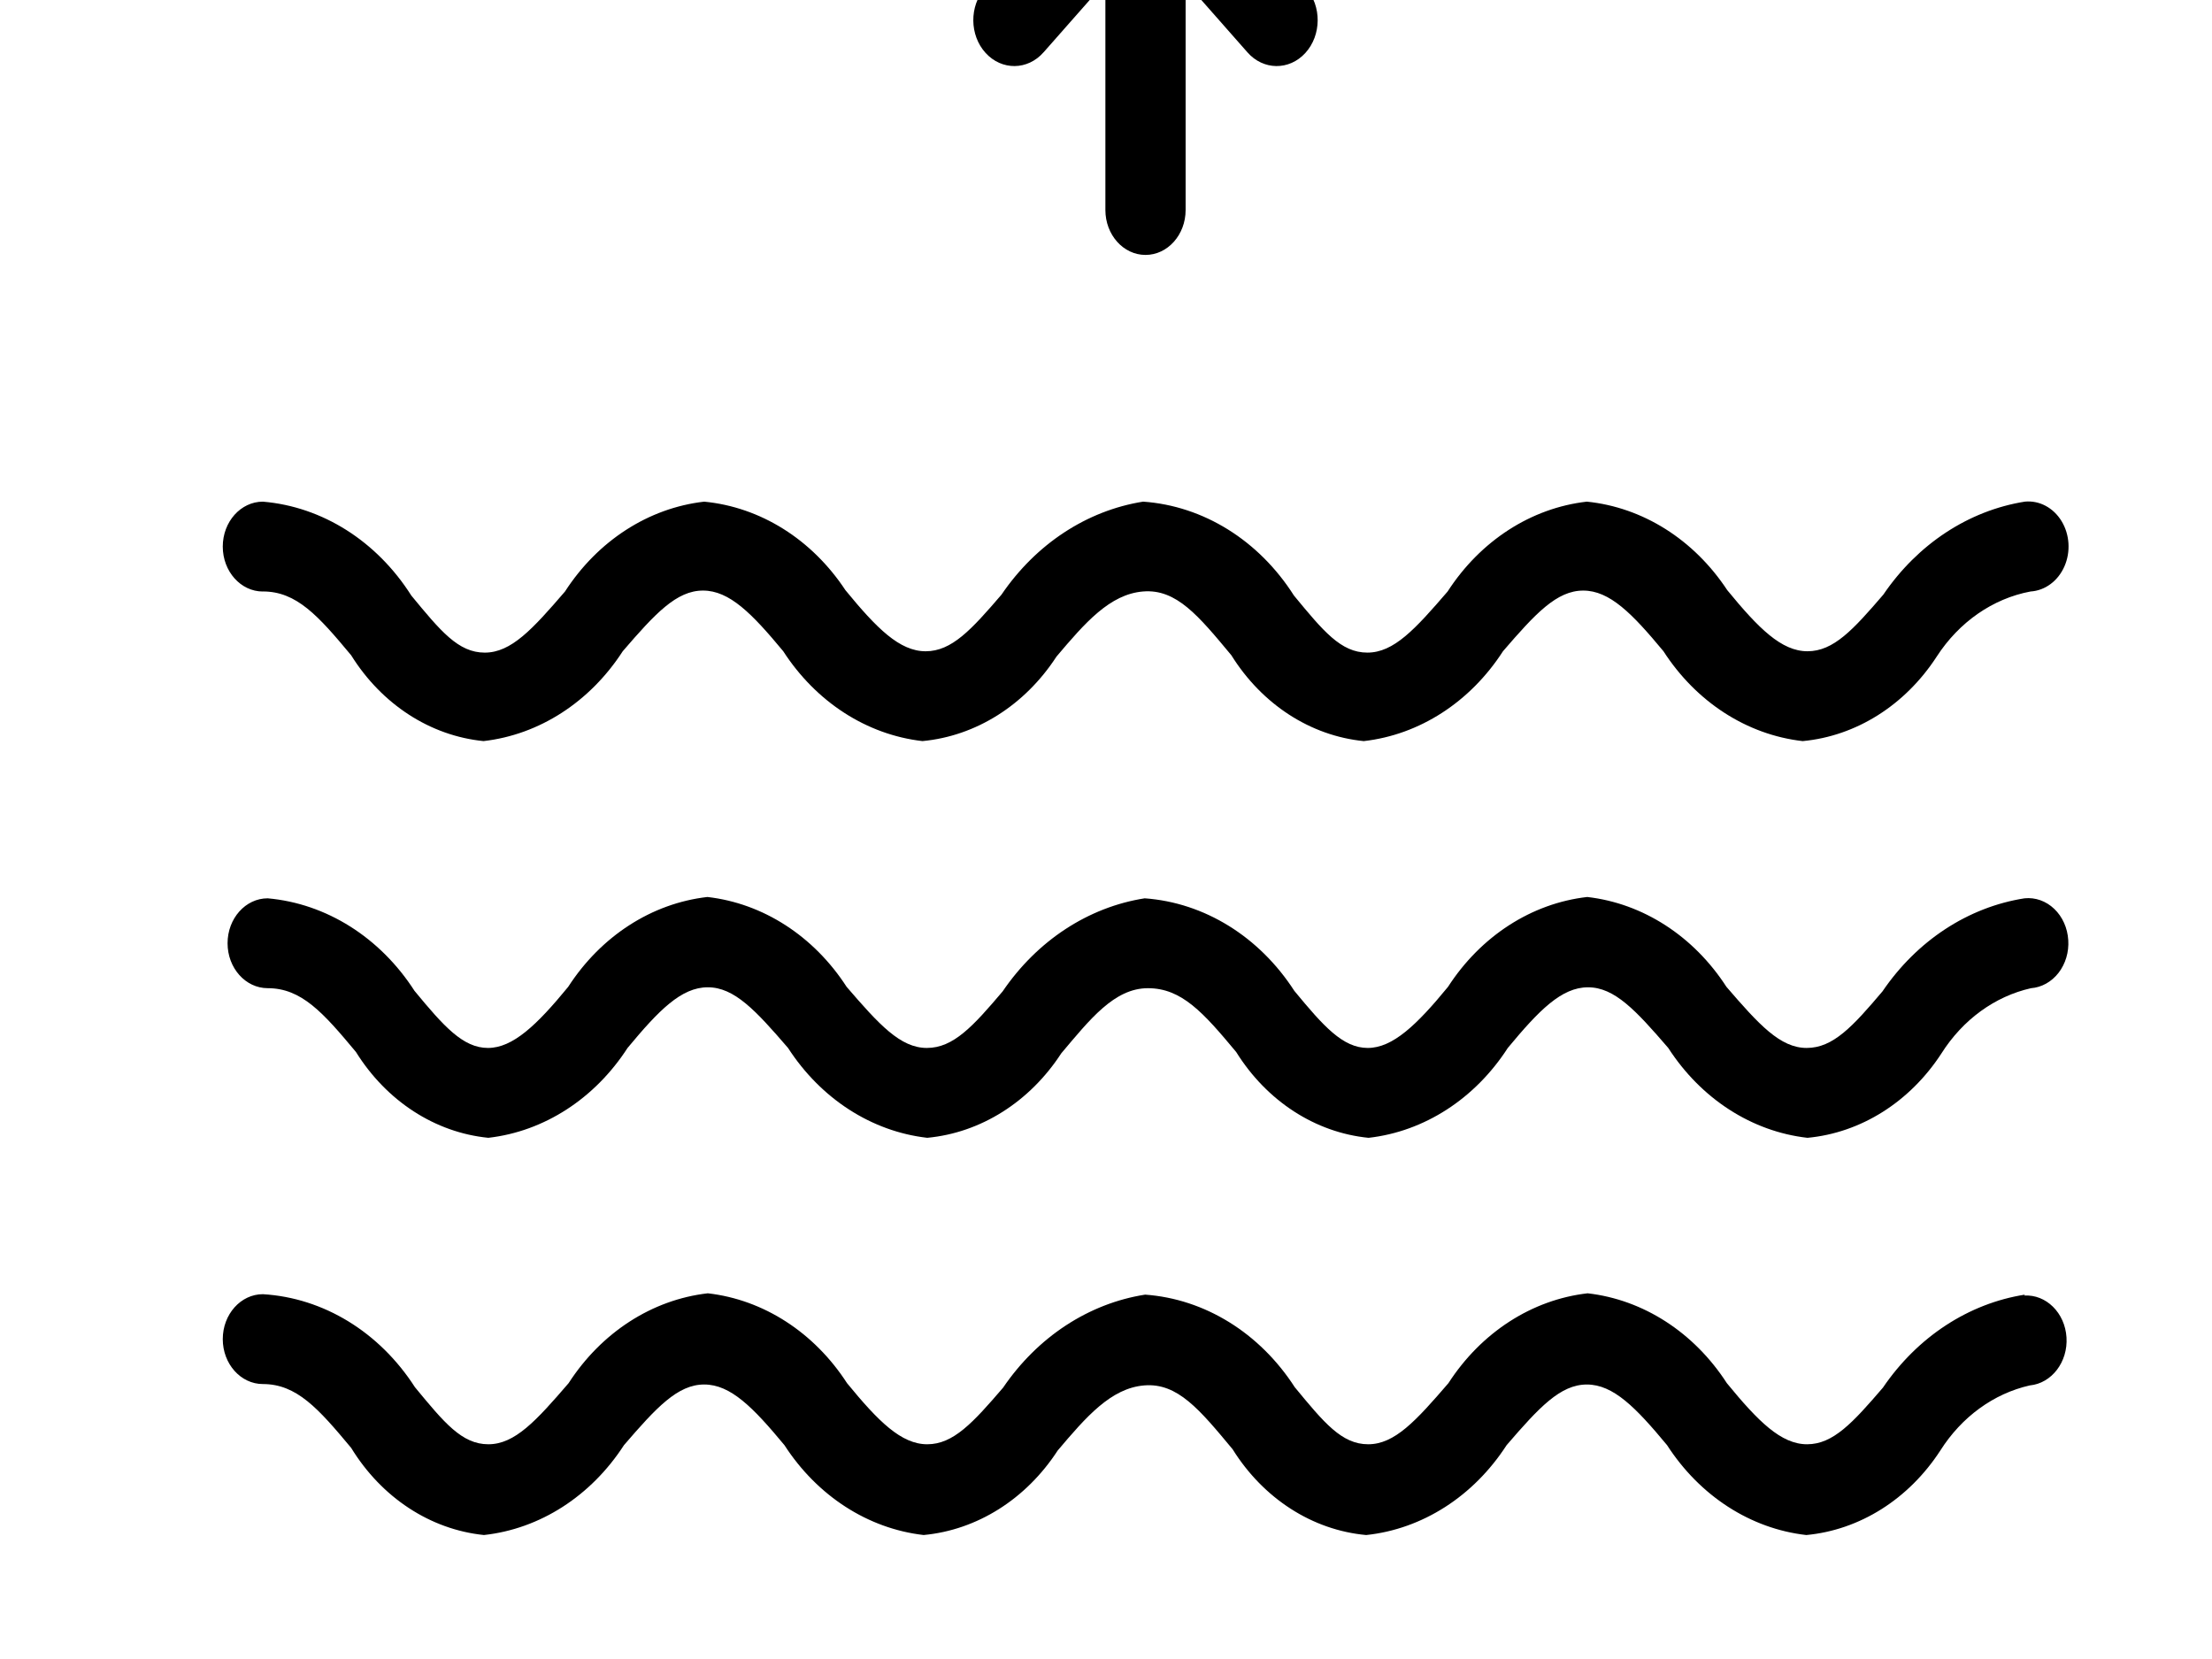
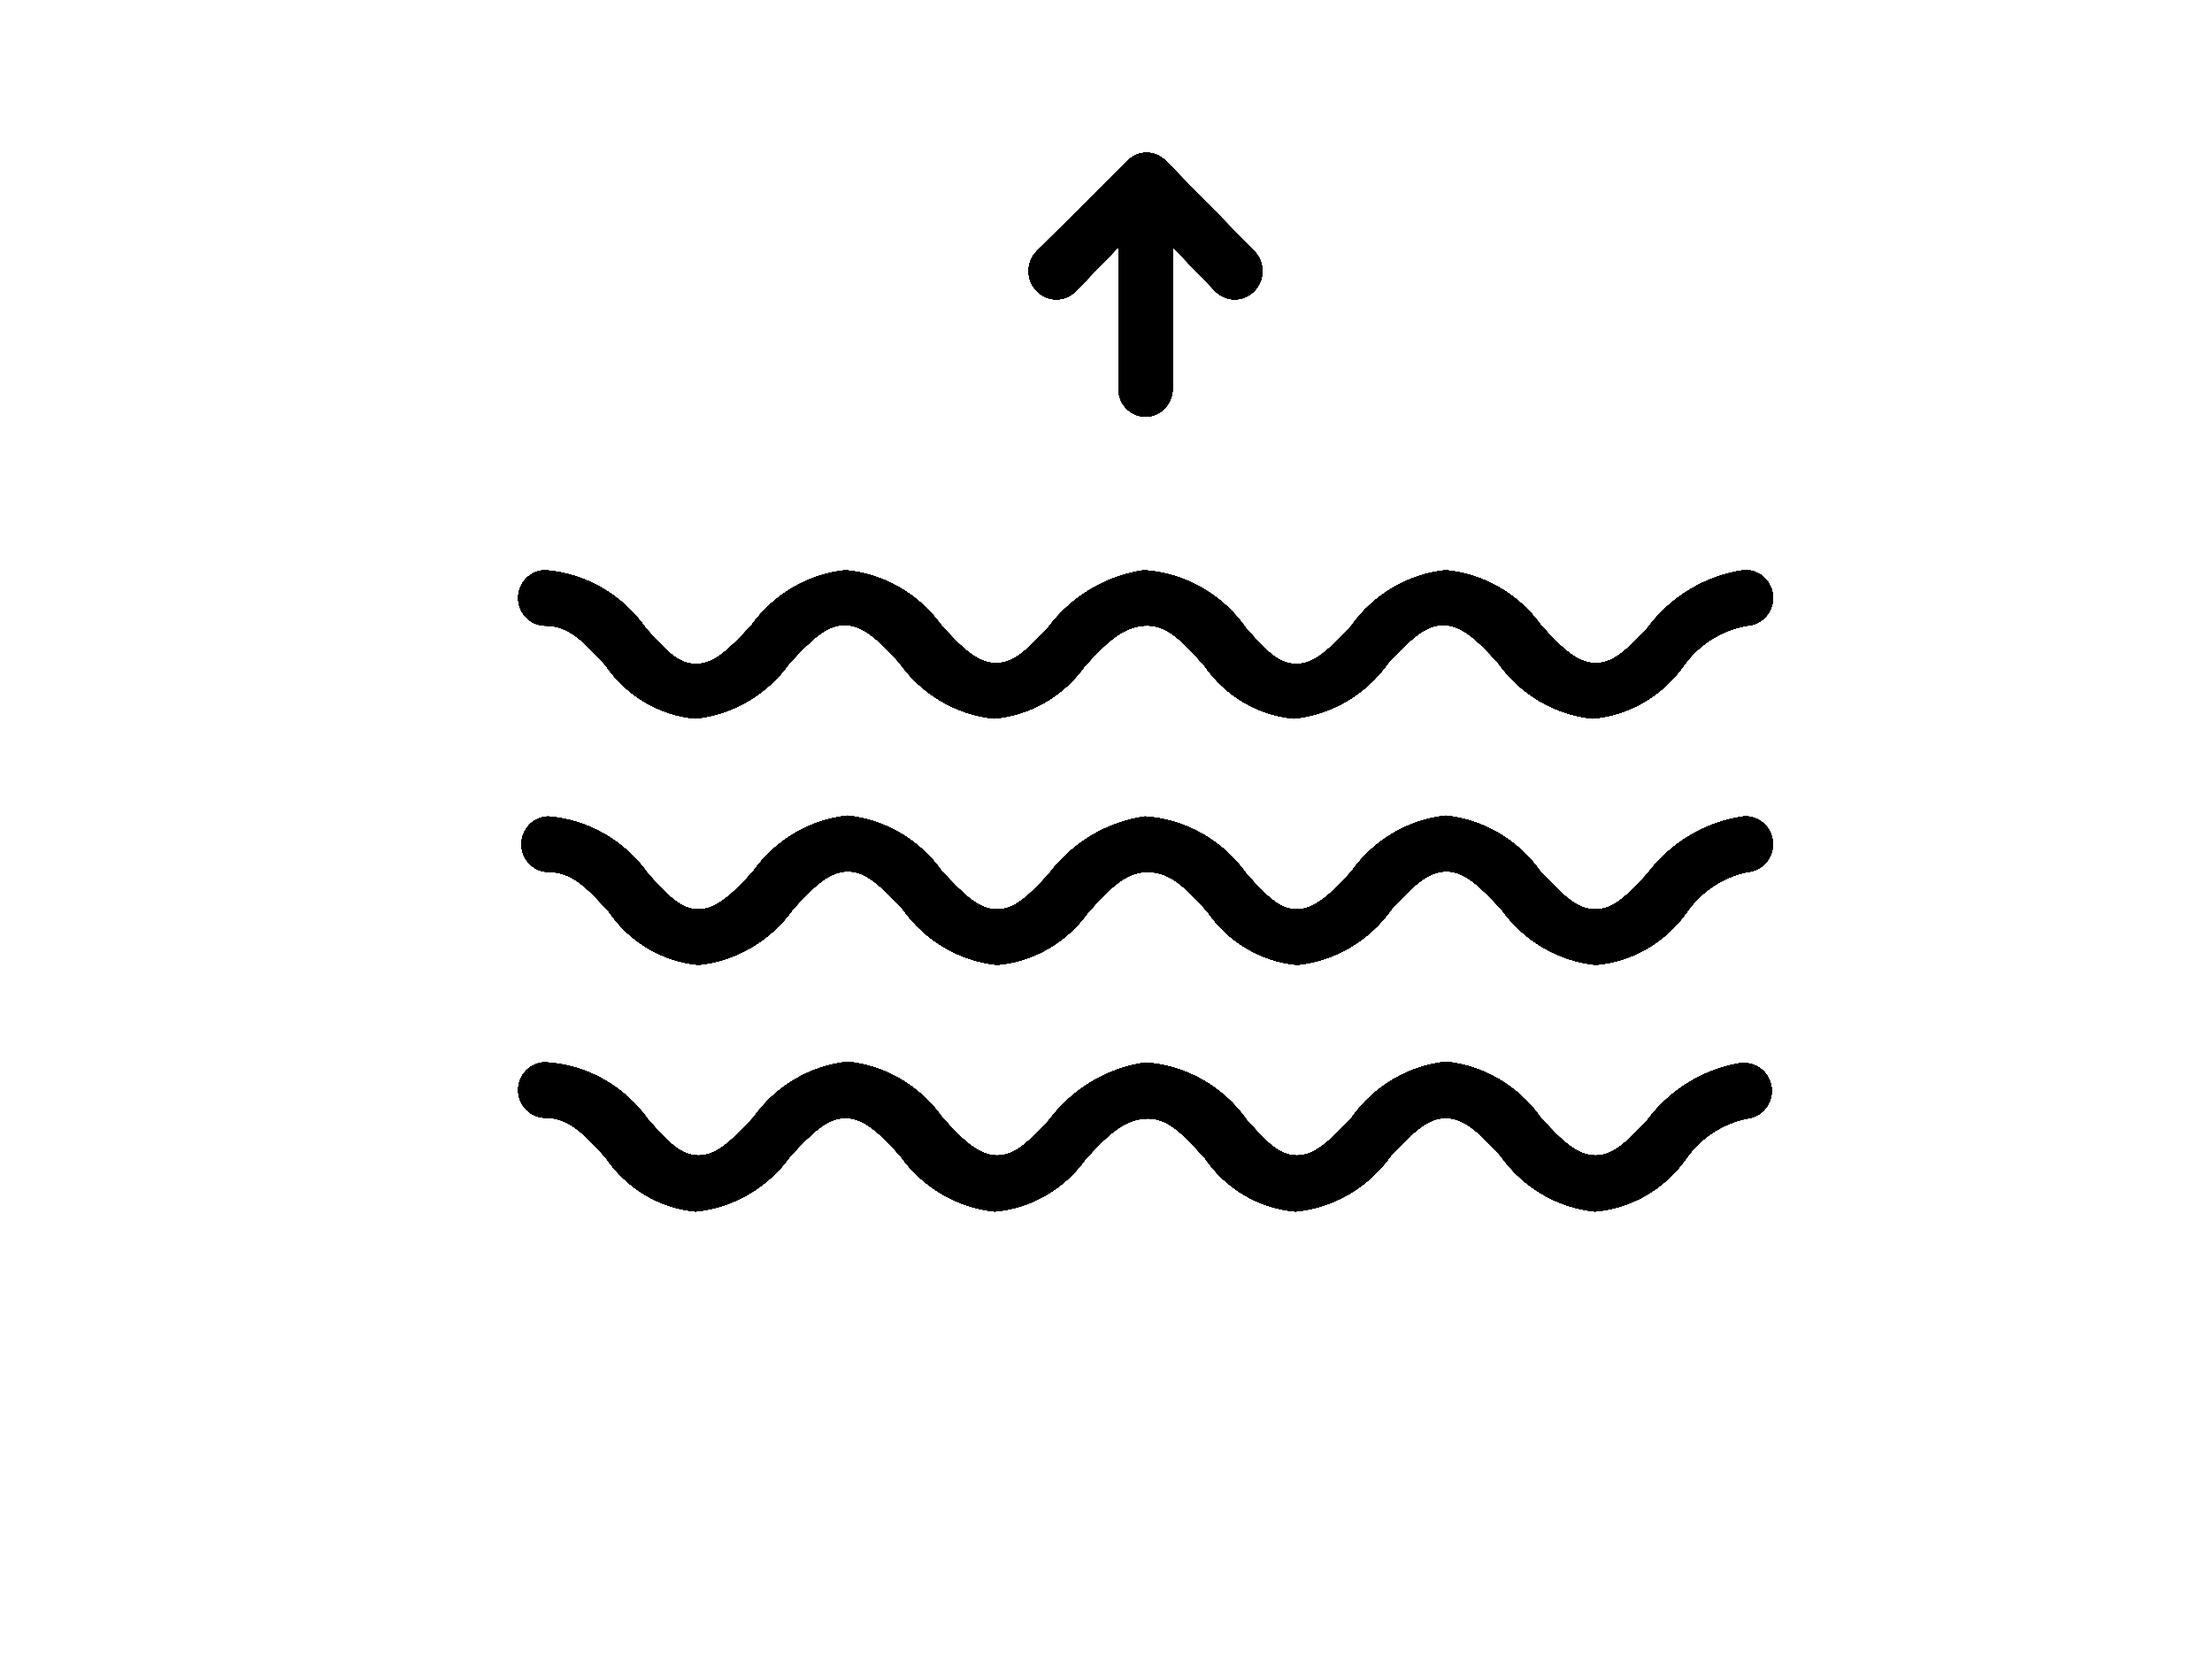
<svg xmlns="http://www.w3.org/2000/svg" width="800" height="600" id="svg2" version="1.1">
-   <defs id="defs19" />
+   <defs id="defs19">
+     <filter style="color-interpolation-filters:sRGB;" id="filter4254">
+       <feColorMatrix values="1 0 0 0 0 0 1 0 0 0 0 0 1 0 0 0 0 0 5 -1 " result="colormatrix" id="feColorMatrix4256" />
+       <feComposite in2="colormatrix" operator="arithmetic" k2="1" result="composite" id="feComposite4258" />
+     </filter>
+   </defs>
  <g id="g4">
    <rect fill="#fff" id="canvas_background" height="602" width="802" y="-1" x="-1" />
    <g display="none" overflow="visible" y="0" x="0" height="100%" width="100%" id="canvasGrid">
      <rect fill="url(#gridpattern)" stroke-width="0" y="0" x="0" height="100%" width="100%" id="rect10" />
    </g>
  </g>
-   <g id="g12" transform="matrix(4.643124,0,0,5.200034,-1509.392,-1036.096)">
+   <g id="g12" transform="matrix(3.157578,0,0,3.228589,-893.9116,-549.7651)" style="filter:url(#filter4254)">
    <path id="svg_4" d="m 486.183,264.634 a 3.125,3.125 0 0 1 -2.906,3.344 11.281,11.281 0 0 0 -6.969,4.531 14.406,14.406 0 0 1 -10.438,5.875 15.281,15.281 0 0 1 -10.844,-6.25 c -2.531,-2.625 -4.188,-4.219 -6.25,-4.219 -2.062,0 -3.812,1.594 -6.25,4.219 a 15.281,15.281 0 0 1 -10.844,6.25 14.094,14.094 0 0 1 -10.312,-5.969 c -2.562,-2.75 -4.25,-4.438 -6.875,-4.438 -2.625,0 -4.531,2.188 -6.75,4.531 a 14.406,14.406 0 0 1 -10.438,5.875 15.312,15.312 0 0 1 -10.844,-6.25 c -2.531,-2.625 -4.188,-4.219 -6.25,-4.219 -2.062,0 -3.812,1.594 -6.25,4.219 a 15.312,15.312 0 0 1 -10.844,6.25 14.094,14.094 0 0 1 -10.312,-5.969 c -2.562,-2.75 -4.25,-4.438 -6.875,-4.438 a 3.125,3.125 0 1 1 0,-6.25 15.625,15.625 0 0 1 11.438,6.438 c 2.281,2.469 3.781,3.969 5.719,3.969 1.938,0 3.812,-1.594 6.25,-4.25 a 15.312,15.312 0 0 1 10.844,-6.25 15.312,15.312 0 0 1 10.844,6.25 c 2.531,2.625 4.188,4.25 6.25,4.25 2.062,0 3.594,-1.5 5.906,-3.938 a 16.844,16.844 0 0 1 11.062,-6.469 15.625,15.625 0 0 1 11.656,6.438 c 2.281,2.469 3.781,3.969 5.719,3.969 1.938,0 3.812,-1.594 6.25,-4.25 a 15.312,15.312 0 0 1 10.844,-6.25 15.312,15.312 0 0 1 10.844,6.25 c 2.531,2.625 4.188,4.25 6.25,4.25 2.062,0 3.594,-1.5 5.906,-3.938 a 16.844,16.844 0 0 1 11.062,-6.469 3.125,3.125 0 0 1 3.406,2.906 z m -140.625,-24.25 c 2.625,0 4.312,1.688 6.875,4.438 a 14.094,14.094 0 0 0 10.312,5.969 15.312,15.312 0 0 0 10.844,-6.25 c 2.531,-2.625 4.188,-4.219 6.25,-4.219 2.062,0 3.812,1.594 6.25,4.219 a 15.312,15.312 0 0 0 10.844,6.25 14.406,14.406 0 0 0 10.438,-5.875 c 2.219,-2.344 4.156,-4.344 6.75,-4.531 2.594,-0.188 4.312,1.688 6.875,4.438 a 14.094,14.094 0 0 0 10.312,5.969 15.281,15.281 0 0 0 10.844,-6.25 c 2.531,-2.625 4.188,-4.219 6.25,-4.219 2.062,0 3.812,1.594 6.25,4.219 a 15.281,15.281 0 0 0 10.844,6.25 14.406,14.406 0 0 0 10.438,-5.875 11.344,11.344 0 0 1 7.312,-4.531 3.133,3.133 0 1 0 -0.438,-6.25 16.844,16.844 0 0 0 -11.031,6.469 c -2.344,2.438 -3.875,3.938 -5.906,3.938 -2.031,0 -3.812,-1.594 -6.25,-4.25 a 15.312,15.312 0 0 0 -10.938,-6.156 15.312,15.312 0 0 0 -10.844,6.25 c -2.531,2.625 -4.188,4.25 -6.25,4.25 -2.062,0 -3.438,-1.5 -5.719,-3.969 a 15.625,15.625 0 0 0 -11.75,-6.531 l 0,0 a 16.844,16.844 0 0 0 -11.031,6.469 c -2.344,2.438 -3.875,3.938 -5.906,3.938 -2.031,0 -3.812,-1.594 -6.25,-4.25 a 15.312,15.312 0 0 0 -11,-6.156 15.312,15.312 0 0 0 -10.844,6.25 c -2.531,2.625 -4.188,4.25 -6.25,4.25 -2.062,0 -3.438,-1.5 -5.719,-3.969 a 15.625,15.625 0 0 0 -11.562,-6.531 3.125,3.125 0 1 0 0,6.25 z m 137.25,48.906 a 16.844,16.844 0 0 0 -11.062,6.469 c -2.344,2.438 -3.875,3.938 -5.906,3.938 -2.031,0 -3.812,-1.594 -6.25,-4.25 a 15.312,15.312 0 0 0 -10.844,-6.25 15.312,15.312 0 0 0 -10.844,6.25 c -2.531,2.625 -4.188,4.25 -6.25,4.25 -2.062,0 -3.438,-1.5 -5.719,-3.969 a 15.625,15.625 0 0 0 -11.656,-6.438 l 0,0 a 16.844,16.844 0 0 0 -11.062,6.469 c -2.344,2.438 -3.875,3.938 -5.906,3.938 -2.031,0 -3.812,-1.594 -6.25,-4.25 a 15.312,15.312 0 0 0 -10.844,-6.25 15.312,15.312 0 0 0 -10.844,6.25 c -2.531,2.625 -4.188,4.25 -6.25,4.25 -2.062,0 -3.438,-1.5 -5.719,-3.969 a 15.625,15.625 0 0 0 -11.844,-6.469 3.125,3.125 0 1 0 0,6.25 c 2.625,0 4.312,1.688 6.875,4.438 a 14.094,14.094 0 0 0 10.344,6.062 15.312,15.312 0 0 0 10.906,-6.25 c 2.531,-2.625 4.188,-4.219 6.25,-4.219 2.062,0 3.812,1.594 6.25,4.219 a 15.312,15.312 0 0 0 10.844,6.25 14.406,14.406 0 0 0 10.438,-5.875 c 2.219,-2.344 4.156,-4.344 6.75,-4.531 2.594,-0.188 4.312,1.688 6.875,4.438 a 14.094,14.094 0 0 0 10.406,5.969 15.281,15.281 0 0 0 10.938,-6.25 c 2.531,-2.625 4.188,-4.219 6.25,-4.219 2.062,0 3.812,1.594 6.25,4.219 a 15.281,15.281 0 0 0 10.844,6.25 14.406,14.406 0 0 0 10.438,-5.875 11.281,11.281 0 0 1 6.969,-4.531 3.133,3.133 0 0 0 -0.438,-6.25 l 0.062,-0.062 z m -76.438,-86.406 4.812,-4.875 0,15.844 a 3.125,3.125 0 1 0 6.25,0 l 0,-15.844 4.812,4.875 a 3.193,3.193 0 0 0 4.562,-4.469 l -10.156,-10.125 a 3.125,3.125 0 0 0 -4.438,0 l -10.406,10.125 a 3.193,3.193 0 0 0 4.562,4.469 z" />
  </g>
</svg>
